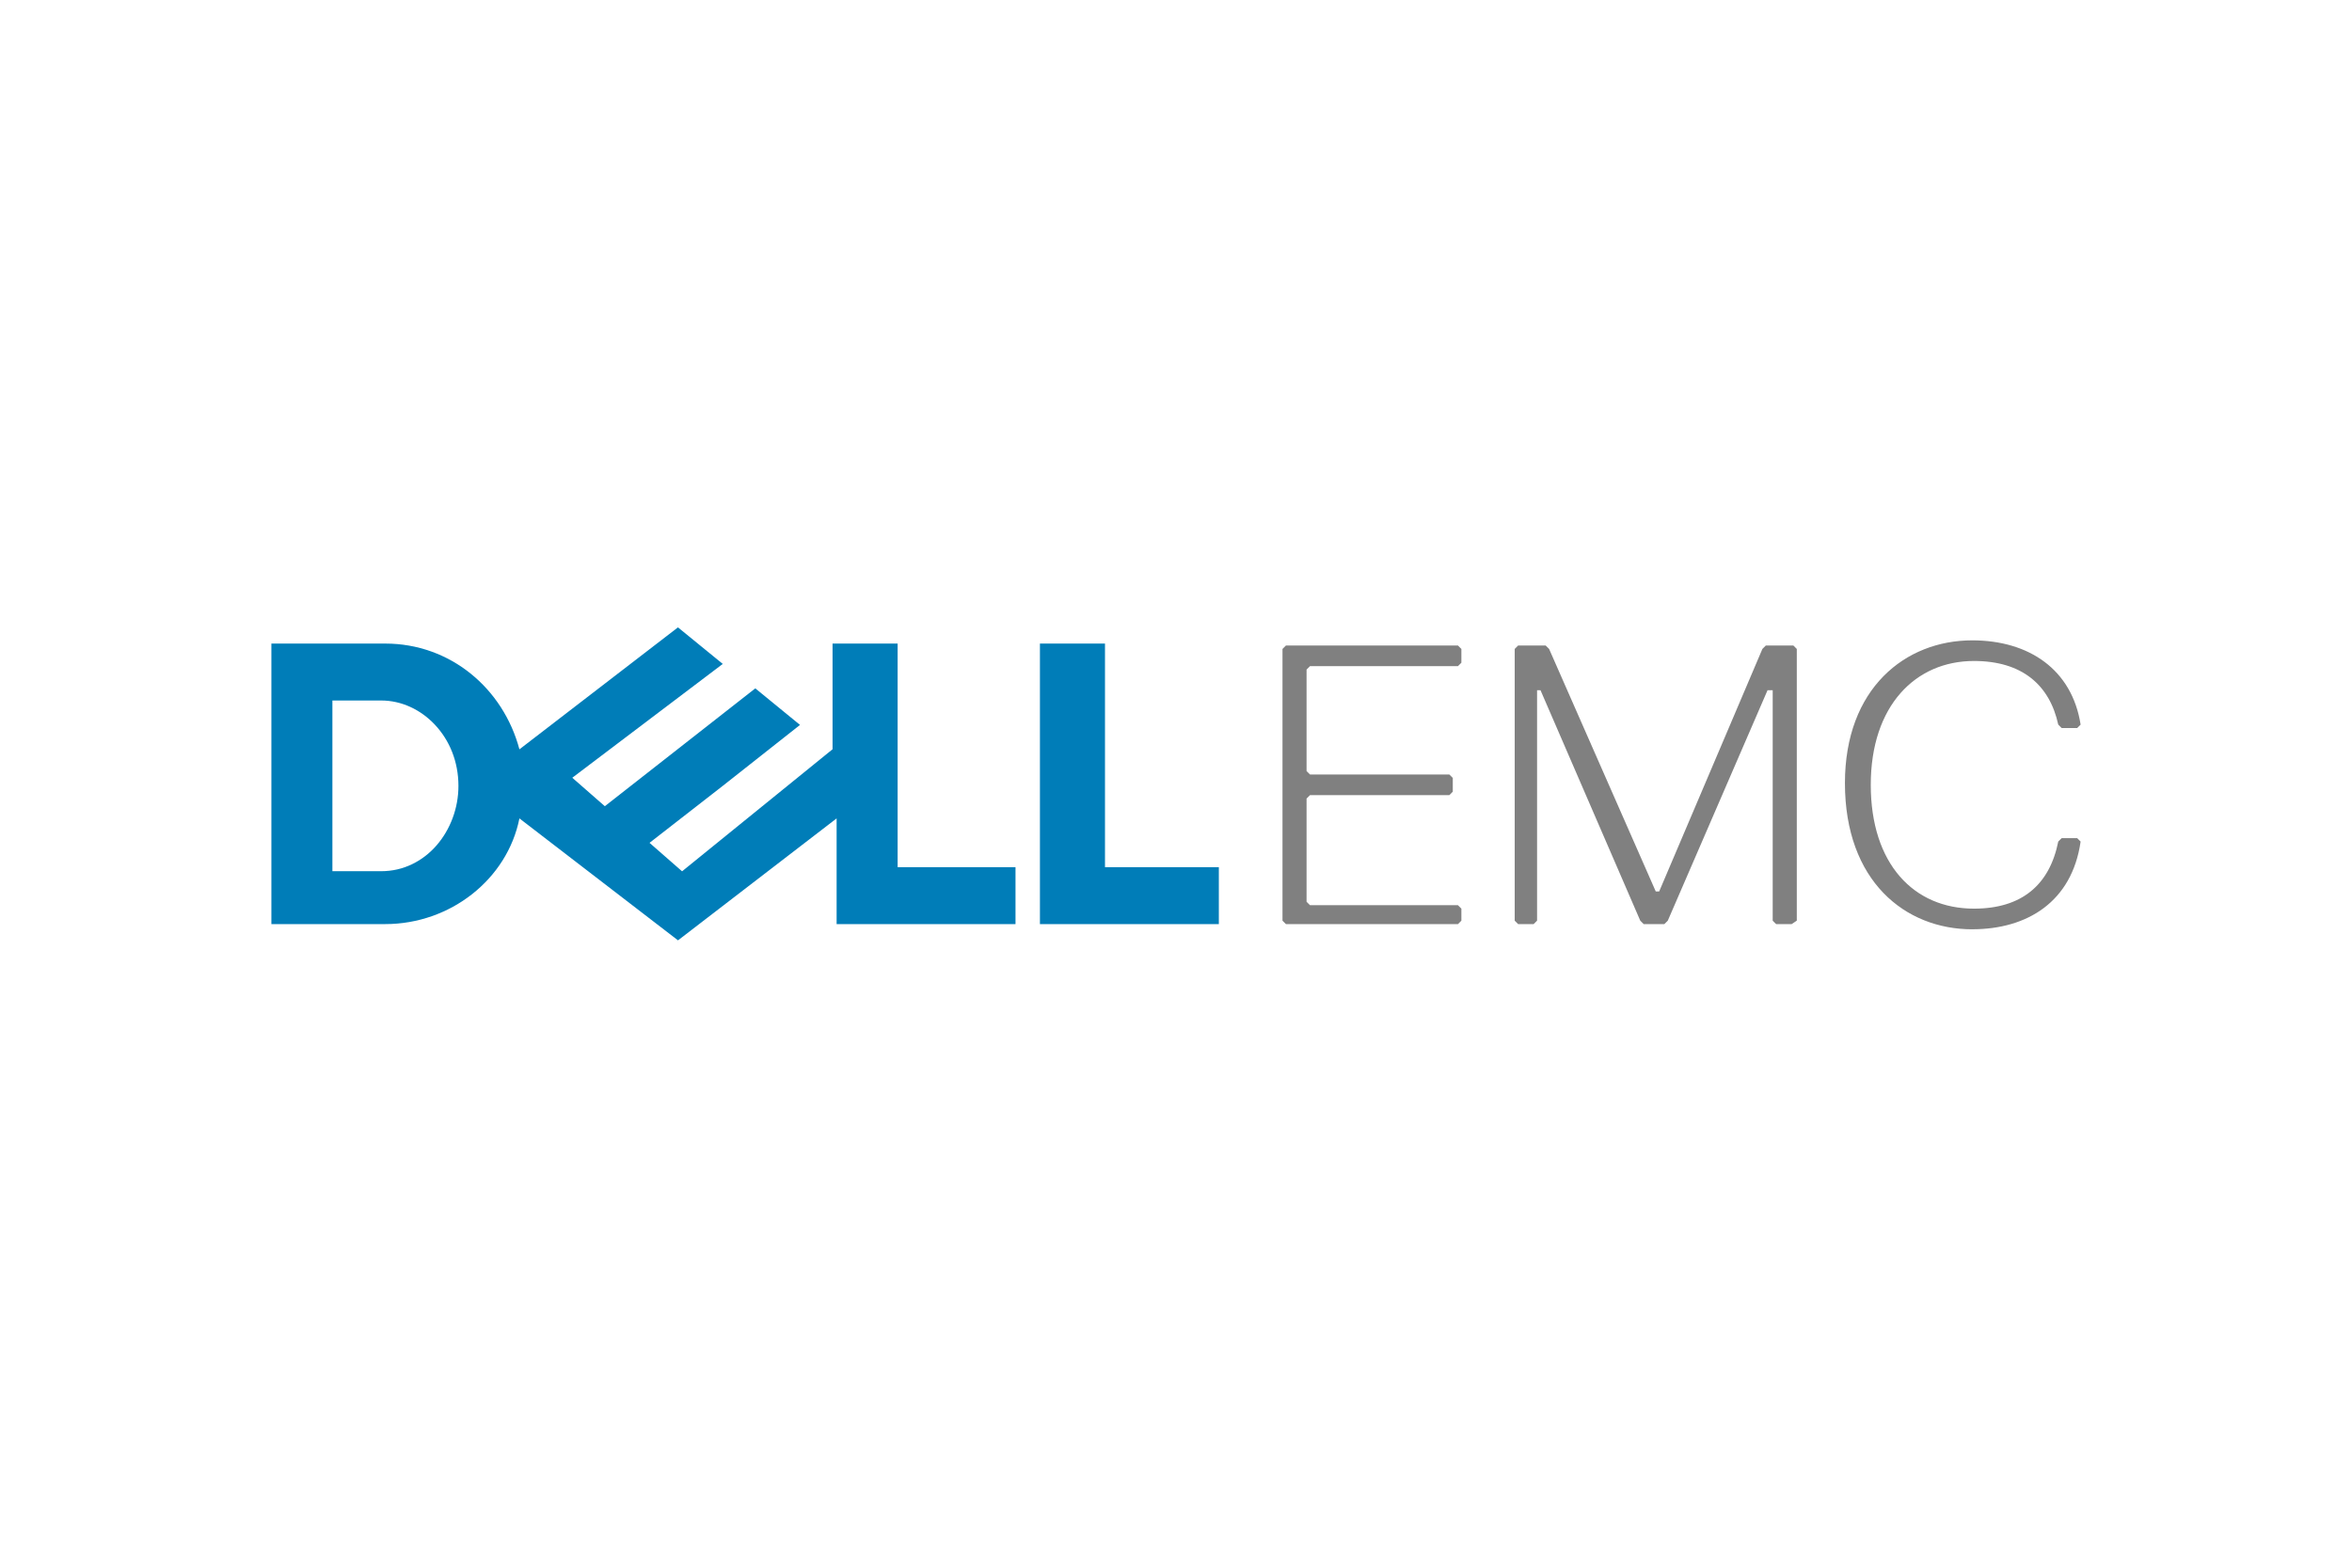
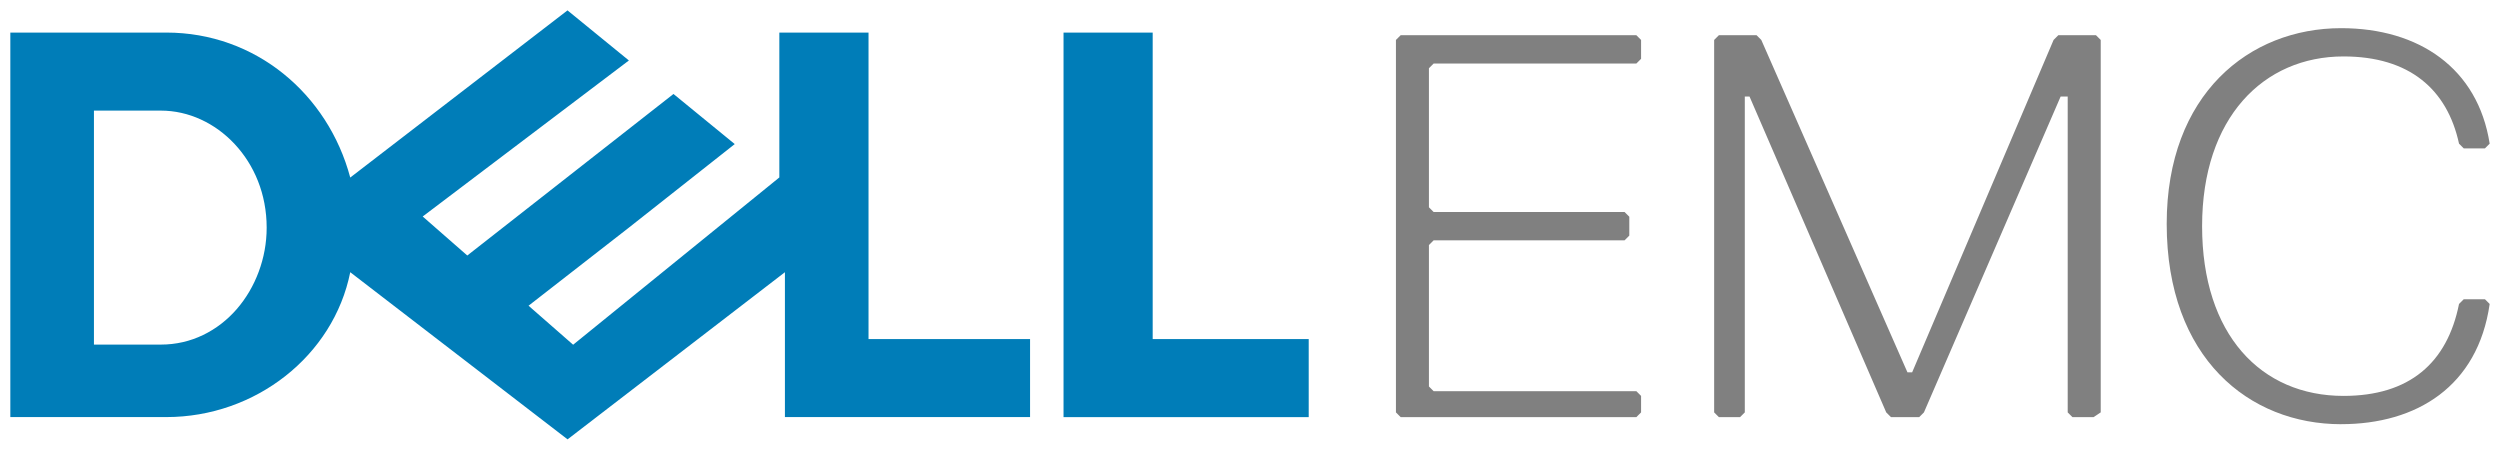
- <svg xmlns="http://www.w3.org/2000/svg" height="800" width="1200" viewBox="-10.8 -3.115 93.6 18.689">
+ <svg xmlns="http://www.w3.org/2000/svg" height="130.59" width="726" viewBox="-0.3 -0.3 72.6 13.059">
  <path fill="#007db8" d="M16.182 0L9.871 4.856C9.224 2.428 7.121.646 4.531.646H0v11.166h4.531c2.589 0 4.854-1.78 5.34-4.207l6.311 4.854 6.312-4.854v4.207h7.119V9.547h-4.691V.646h-2.59v4.207l-5.988 4.858-1.295-1.133 2.914-2.268 3.074-2.426-1.779-1.455-5.988 4.691-1.295-1.133 5.988-4.531L16.182.003v-.002zM2.428 2.912h1.941c.405 0 .8.091 1.164.258.364.167.697.409.981.713s.516.666.678 1.076c.162.41.252.866.252 1.352 0 .445-.081.879-.231 1.281-.149.402-.366.772-.639 1.086-.273.314-.603.571-.975.75-.372.18-.785.279-1.23.279H2.428zm35.277 6.635v2.266h-7.12V.647h2.589v8.9h4.531z" />
  <path fill="gray" d="M67.687 12.018c2.191 0 3.97-1.095 4.313-3.491l-.137-.137h-.616l-.137.137c-.342 1.711-1.438 2.67-3.354 2.67-2.396 0-4.107-1.78-4.107-4.929 0-3.149 1.78-4.929 4.107-4.929 1.917 0 3.012.958 3.354 2.533l.137.137h.616l.137-.137c-.342-2.191-2.054-3.354-4.313-3.354-2.67 0-5.066 1.917-5.066 5.682 0 3.902 2.396 5.819 5.066 5.819zm-6.982-.342V.86l-.137-.137h-1.095l-.137.137-4.107 9.652h-.137l-4.244-9.652-.137-.137h-1.095l-.137.137v10.816l.137.137h.616l.137-.137V2.503h.137l3.97 9.173.137.137h.821l.137-.137 3.97-9.173h.205v9.173l.137.137h.616l.205-.137zm-13.348 0v-.479l-.137-.137h-5.887l-.137-.137V6.816l.137-.137h5.545l.137-.137v-.548l-.137-.137h-5.545l-.137-.137V1.682l.137-.137h5.887l.137-.137V.86l-.137-.137h-6.845l-.137.137v10.816l.137.137h6.845l.137-.137z" />
</svg>
